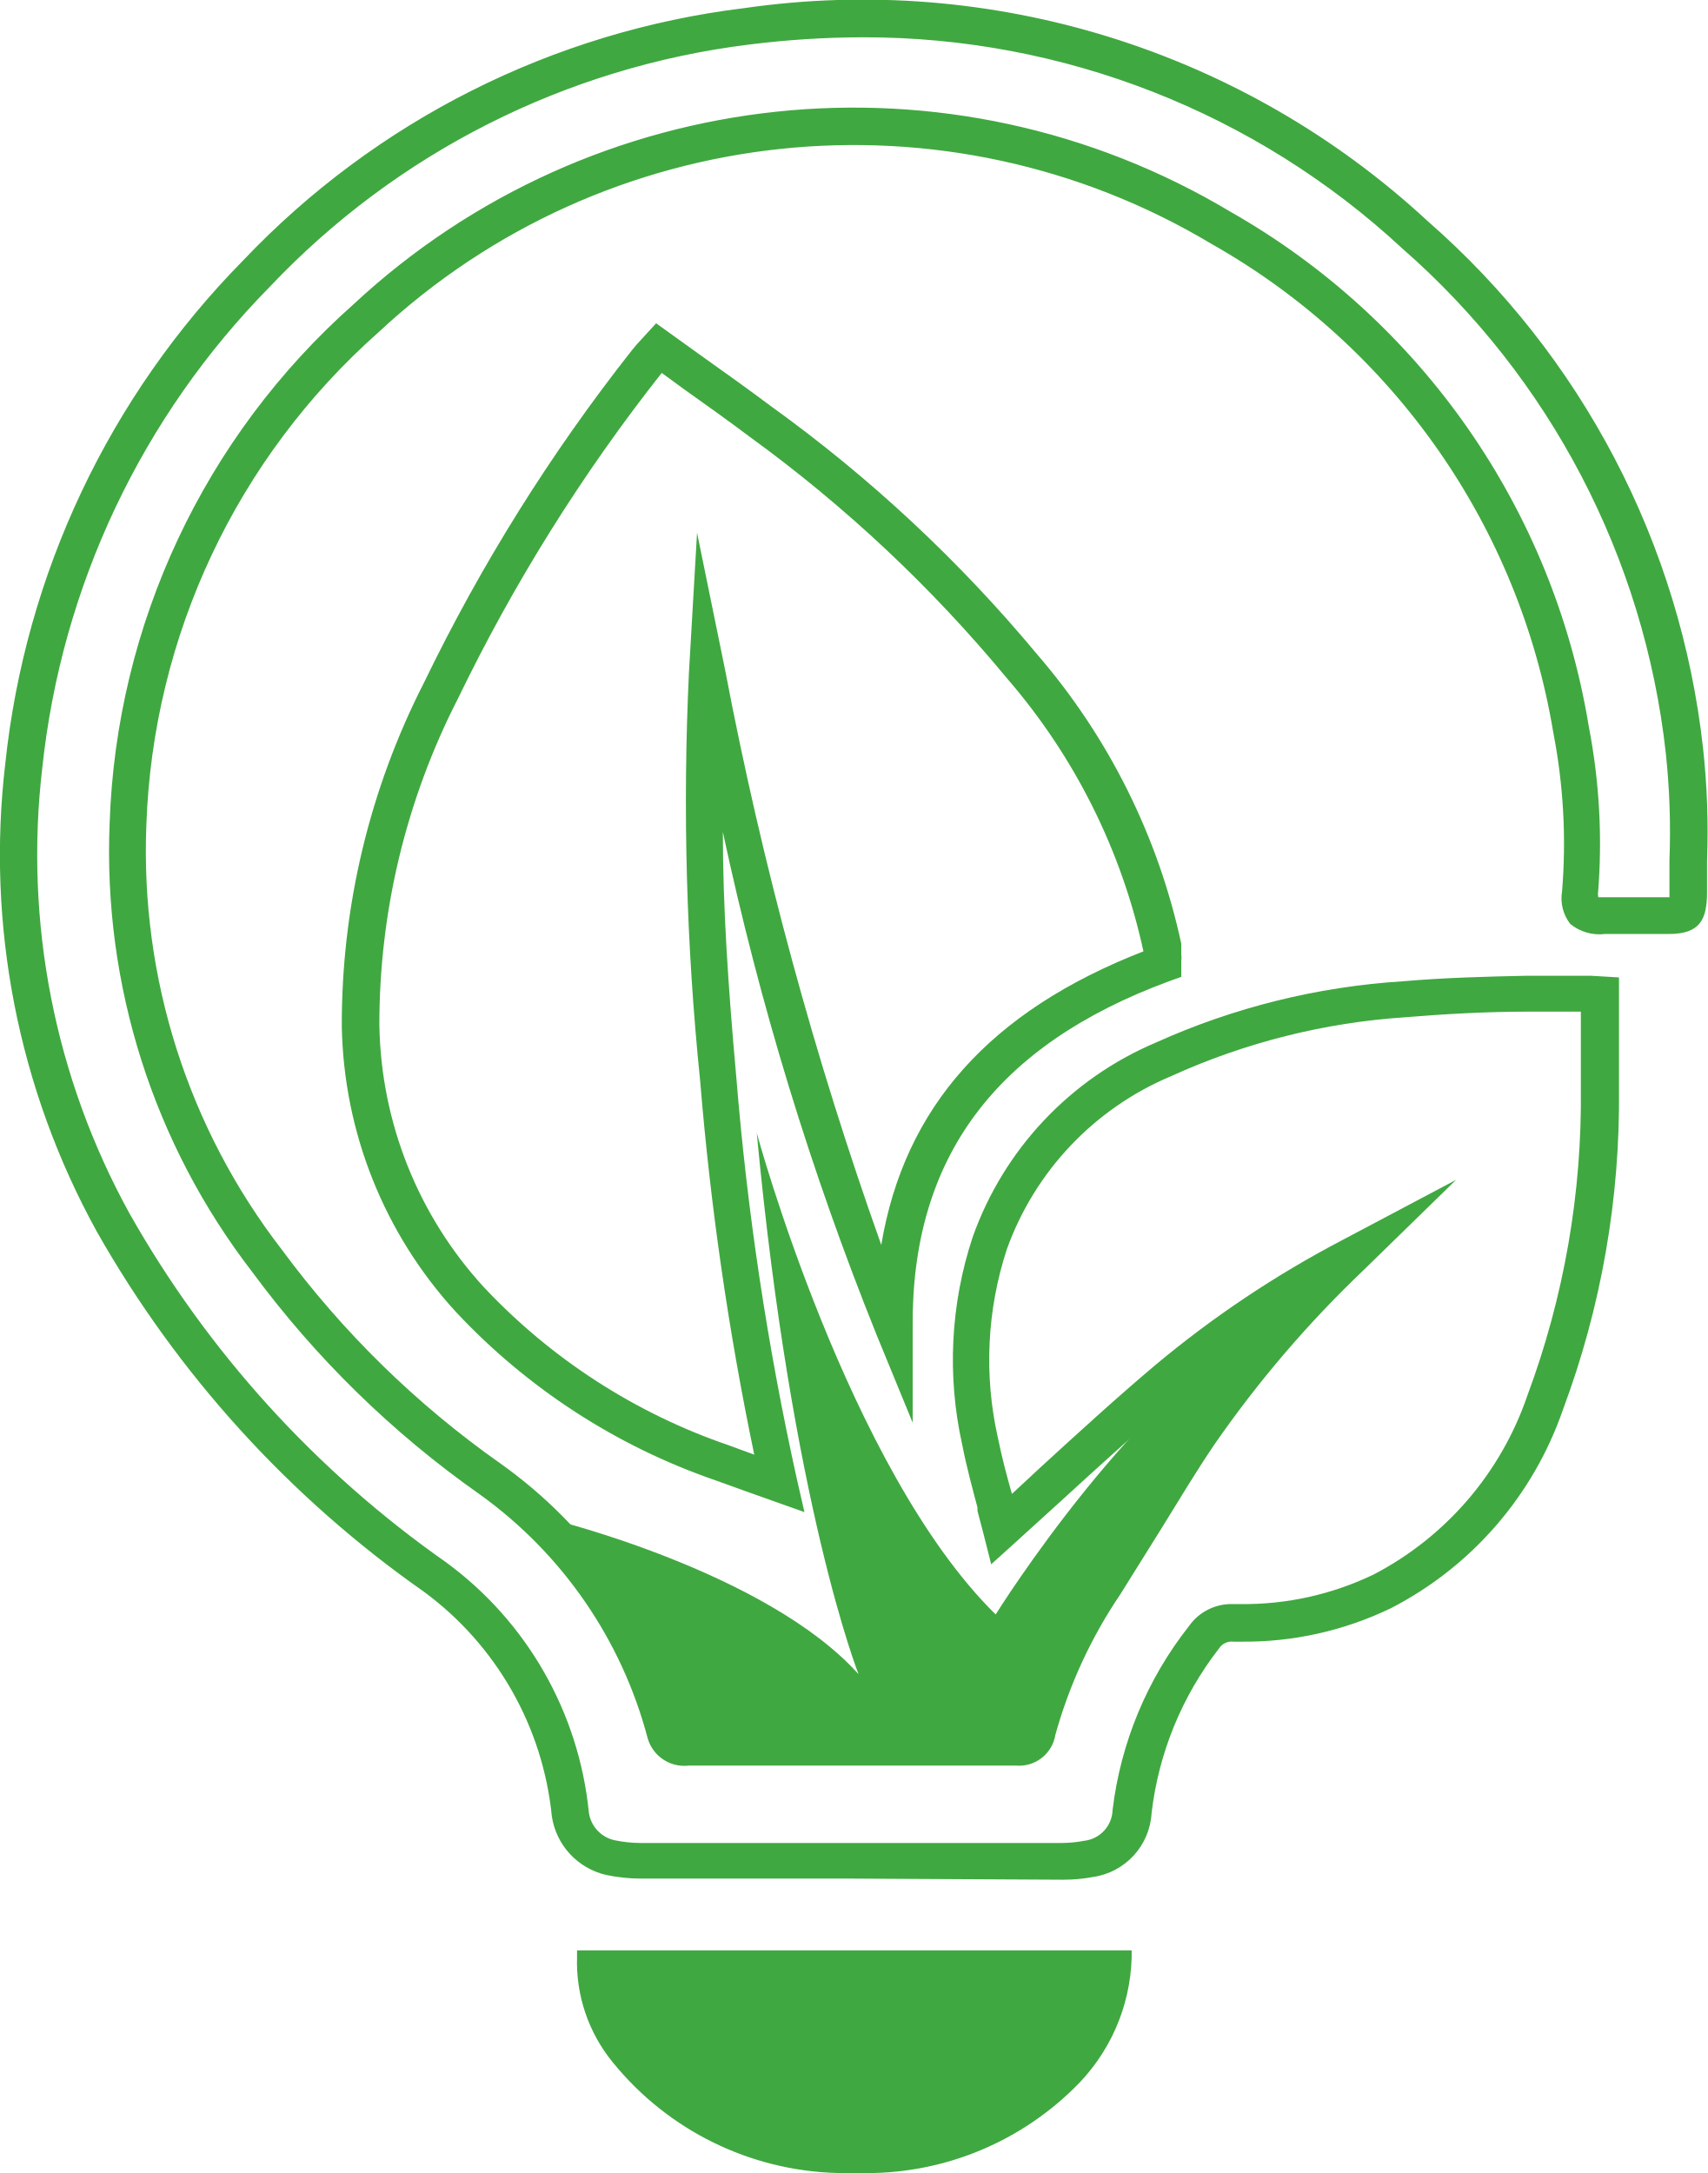
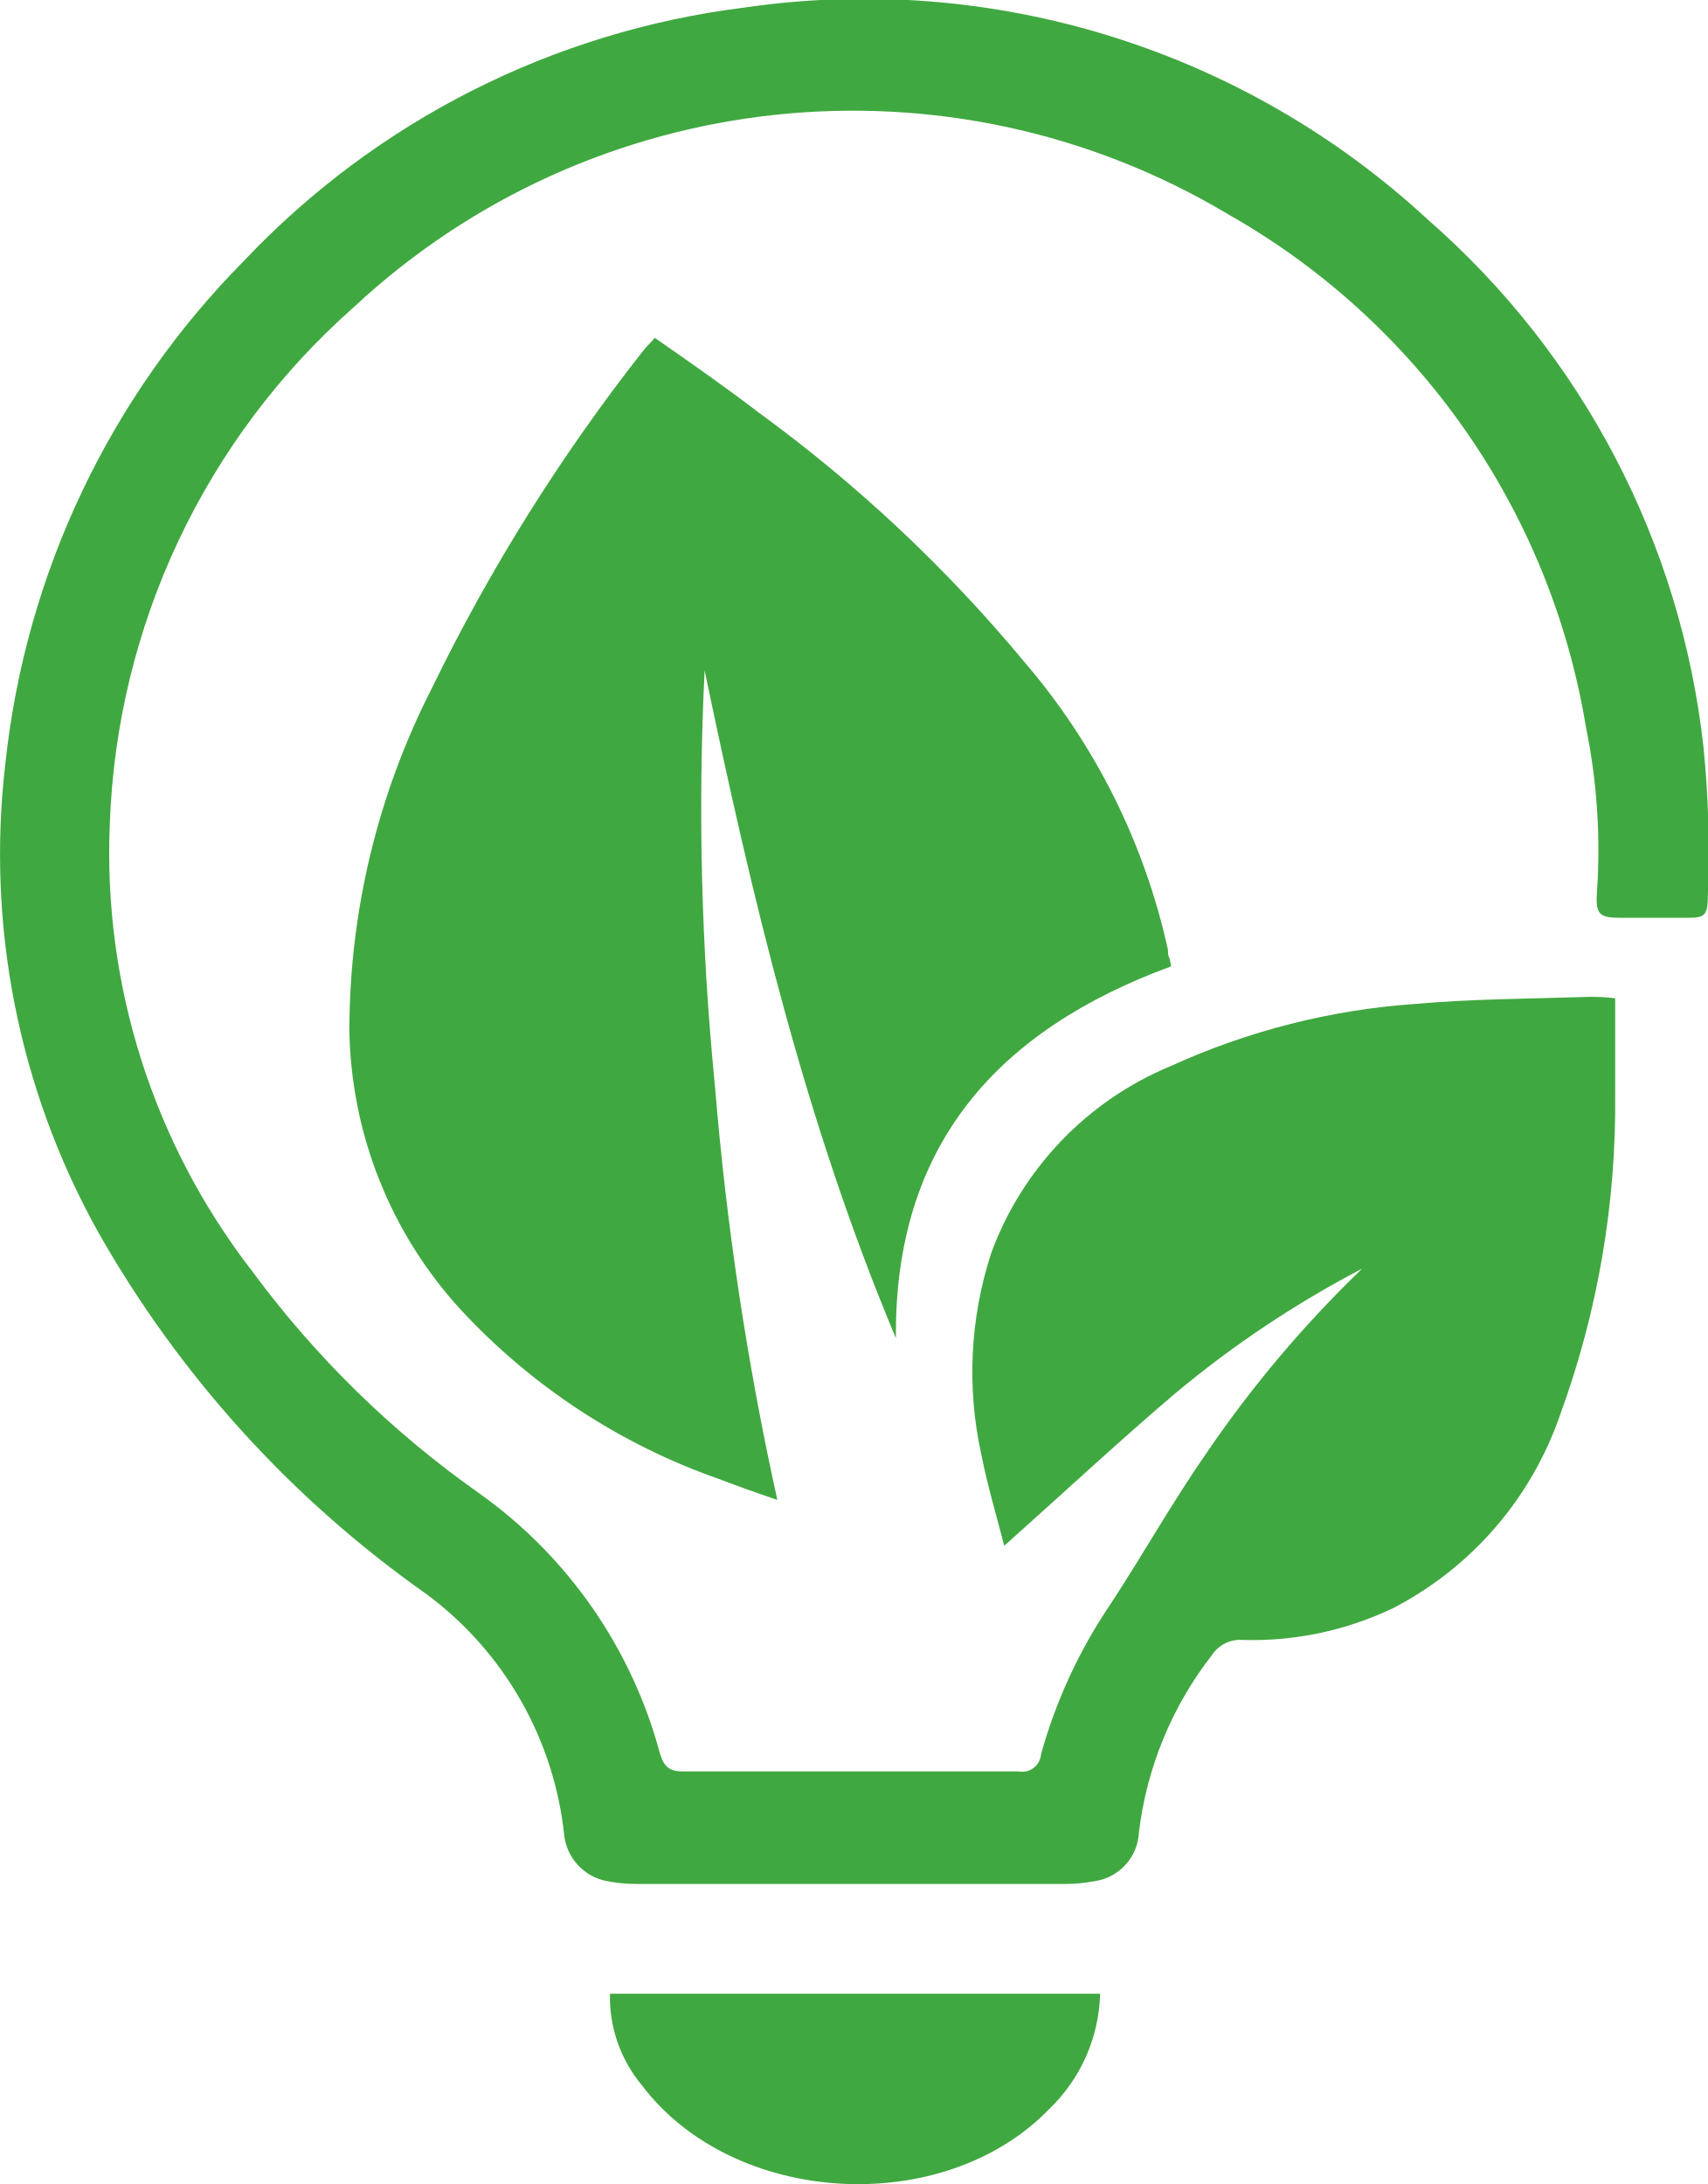
- <svg xmlns="http://www.w3.org/2000/svg" viewBox="0 0 60.89 77.5">
+ <svg xmlns="http://www.w3.org/2000/svg" viewBox="0 0 70 89.52">
  <defs>
    <style>.cls-1{fill:#40a840;}</style>
  </defs>
  <g id="Layer_2" data-name="Layer 2">
    <g id="Layer_1-2" data-name="Layer 1">
-       <path class="cls-1" d="M30.37,66.8H22.85a5.69,5.69,0,0,1-1.17-.12,2.27,2.27,0,0,1-1.74-1.9,11.58,11.58,0,0,0-4.66-8.19A39.14,39.14,0,0,1,3.67,43.8,27.58,27.58,0,0,1,.44,27.25,29.83,29.83,0,0,1,8.85,9.47,29.34,29.34,0,0,1,26.57.52,29.44,29.44,0,0,1,50.73,8.05a29,29,0,0,1,9.75,18.67,27.2,27.2,0,0,1,.14,4c0,.36,0,.73,0,1.12,0,.86-.16,1.25-1.1,1.25h-.33c-.55,0-1.39,0-1.94,0a1.45,1.45,0,0,1-1.1-.29,1.24,1.24,0,0,1-.23-1,21,21,0,0,0-.31-5.71A24.9,24.9,0,0,0,43.33,8.48a25.09,25.09,0,0,0-30,3.18A24.85,24.85,0,0,0,5,29.41,23.49,23.49,0,0,0,9.86,44.73a34.22,34.22,0,0,0,7.84,7.67,16.64,16.64,0,0,1,6.44,9.29c.09.32.14.33.4.33,3.93,0,7.8,0,11.68,0h0c.27,0,.3,0,.37-.29a18.1,18.1,0,0,1,2.45-5.32c.52-.8,1-1.62,1.52-2.43.59-1,1.2-2,1.85-2.93a36.9,36.9,0,0,1,3.37-4.24,34.73,34.73,0,0,0-3.88,2.82c-1.41,1.19-2.75,2.41-4.17,3.71L36,54.92l-.51.46-.17-.67c-.08-.32-.17-.64-.26-1-.19-.72-.39-1.45-.54-2.21a13.7,13.7,0,0,1,.36-7.29,11.6,11.6,0,0,1,6.41-6.8A25,25,0,0,1,50,35.26c1.48-.13,3-.17,4.45-.2l1.64,0h.11l.5,0,.34,0,.39,0v1.48c0,.76,0,1.51,0,2.26a31.4,31.4,0,0,1-2,11.36,12.35,12.35,0,0,1-6,6.94,11.75,11.75,0,0,1-5.26,1.17H44a.78.78,0,0,0-.73.35,12.05,12.05,0,0,0-2.45,6,2.2,2.2,0,0,1-1.9,2.06,5.53,5.53,0,0,1-1,.1Zm.42-65.72a33,33,0,0,0-4.12.26A28.53,28.53,0,0,0,9.45,10,29,29,0,0,0,1.26,27.34,26.76,26.76,0,0,0,4.4,43.4,38.33,38.33,0,0,0,15.76,55.92a12.37,12.37,0,0,1,5,8.74,1.44,1.44,0,0,0,1.1,1.2,4.78,4.78,0,0,0,1,.1h15a4.72,4.72,0,0,0,.88-.08A1.39,1.39,0,0,0,40,64.55a12.87,12.87,0,0,1,2.61-6.4A1.59,1.59,0,0,1,44,57.46h.24a10.93,10.93,0,0,0,4.89-1.08,11.56,11.56,0,0,0,5.59-6.51A30.61,30.61,0,0,0,56.61,38.8c0-.74,0-1.48,0-2.24v-.7l-.4,0-1.73,0c-1.45,0-2.94.07-4.4.2a24.2,24.2,0,0,0-8.43,2.12,10.81,10.81,0,0,0-6,6.32,12.89,12.89,0,0,0-.33,6.85c.14.72.34,1.45.53,2.15l.08.31,1.24-1.13c1.43-1.3,2.77-2.53,4.19-3.73A37.18,37.18,0,0,1,48,44.57l2.55-1.35-2.06,2a40.31,40.31,0,0,0-5.35,6.26c-.64.94-1.24,1.94-1.83,2.9s-1,1.65-1.54,2.46a17.31,17.31,0,0,0-2.35,5.08,1.07,1.07,0,0,1-1.16.91h0c-3.94,0-7.79,0-11.68,0h0a1.11,1.11,0,0,1-1.22-.92,15.84,15.84,0,0,0-6.12-8.84,35.06,35.06,0,0,1-8-7.85,24.3,24.3,0,0,1-5-15.85A25.65,25.65,0,0,1,12.77,11a25.93,25.93,0,0,1,31-3.28A25.7,25.7,0,0,1,56.42,25.94a21.71,21.71,0,0,1,.32,5.91,1,1,0,0,0,0,.38h.5c.55,0,1.37,0,1.93,0h.58a2.65,2.65,0,0,0,0-.41c0-.4,0-.77,0-1.13a26.57,26.57,0,0,0-.13-3.87A28.2,28.2,0,0,0,50.18,8.67,28.44,28.44,0,0,0,30.79,1.08Z" />
-       <path class="cls-1" d="M30.37,67H22.85a6,6,0,0,1-1.23-.13,2.53,2.53,0,0,1-1.94-2.1,11.34,11.34,0,0,0-4.56-8A39.39,39.39,0,0,1,3.45,43.92,27.83,27.83,0,0,1,.19,27.22,30.07,30.07,0,0,1,8.67,9.29a29.58,29.58,0,0,1,17.87-9A29.64,29.64,0,0,1,50.9,7.87a29.24,29.24,0,0,1,9.84,18.83,27.39,27.39,0,0,1,.14,4c0,.36,0,.73,0,1.12,0,.95-.23,1.49-1.35,1.49h-.33c-.55,0-1.39,0-1.95,0A1.64,1.64,0,0,1,56,32.95a1.49,1.49,0,0,1-.29-1.16,20.75,20.75,0,0,0-.31-5.65A24.66,24.66,0,0,0,43.21,8.7a24.85,24.85,0,0,0-29.71,3.15A24.61,24.61,0,0,0,5.22,29.42a23.25,23.25,0,0,0,4.84,15.16,34,34,0,0,0,7.78,7.61,16.88,16.88,0,0,1,6.54,9.42.74.74,0,0,0,.06.16s.06,0,.1,0c4,0,7.78,0,11.68,0h.1l0-.1a18.34,18.34,0,0,1,2.49-5.4c.52-.79,1-1.61,1.5-2.4.6-1,1.21-2,1.87-3A34.74,34.74,0,0,1,44.37,48q-1.2.85-2.29,1.76c-1.42,1.2-2.75,2.41-4.16,3.7l-1.75,1.59-.82.74-.27-1.07-.22-.84,0-.12c-.18-.68-.39-1.45-.54-2.22a13.93,13.93,0,0,1,.37-7.42,11.83,11.83,0,0,1,6.54-6.94A25.29,25.29,0,0,1,50,35c1.49-.13,3-.17,4.46-.2h.28l1.36,0h.12l.52,0,1,.06v1.71c0,.77,0,1.52,0,2.26a31.64,31.64,0,0,1-2,11.45,12.59,12.59,0,0,1-6.12,7.07,12,12,0,0,1-5.37,1.2H44a.54.54,0,0,0-.53.25,11.8,11.8,0,0,0-2.4,5.87A2.44,2.44,0,0,1,39,66.94a5.87,5.87,0,0,1-1.08.1ZM30.78.5A33.43,33.43,0,0,0,26.6.77,29.09,29.09,0,0,0,9,9.64,29.59,29.59,0,0,0,.68,27.27,27.34,27.34,0,0,0,3.89,43.68a38.92,38.92,0,0,0,11.53,12.7,11.82,11.82,0,0,1,4.76,8.36,2,2,0,0,0,1.55,1.69,5.43,5.43,0,0,0,1.12.12h15a5.31,5.31,0,0,0,1-.09,1.94,1.94,0,0,0,1.69-1.84,12.29,12.29,0,0,1,2.49-6.11A1,1,0,0,1,44,58h.2a11.49,11.49,0,0,0,5.14-1.14,12.11,12.11,0,0,0,5.87-6.81,31.17,31.17,0,0,0,2-11.28c0-.74,0-1.49,0-2.24V35.32l-.51,0-.48,0H56.1l-1.36,0h-.27c-1.46,0-3,.08-4.44.2a24.81,24.81,0,0,0-8.64,2.18,11.36,11.36,0,0,0-6.28,6.65,13.45,13.45,0,0,0-.35,7.16c.15.75.35,1.52.54,2.19l0,.12c.08.29.15.57.22.85l.07.27.21-.18,1.75-1.59c1.42-1.29,2.75-2.51,4.18-3.72a35.07,35.07,0,0,1,3.91-2.84l1.57-1L46,47a36.39,36.39,0,0,0-3.35,4.21c-.65,1-1.26,2-1.84,2.92s-1,1.65-1.53,2.44a17.86,17.86,0,0,0-2.42,5.25c-.1.38-.22.48-.61.48-3.91,0-7.73,0-11.69,0-.36,0-.51-.08-.64-.5a16.4,16.4,0,0,0-6.35-9.16,34.45,34.45,0,0,1-7.9-7.72A23.74,23.74,0,0,1,4.72,29.39a25.09,25.09,0,0,1,8.44-17.92,25.34,25.34,0,0,1,30.3-3.21A25.15,25.15,0,0,1,55.85,26a21.25,21.25,0,0,1,.31,5.77c0,.42,0,.64.16.79s.53.21.92.21c.56,0,1.39,0,1.94,0h.33c.74,0,.85-.21.85-1,0-.4,0-.77,0-1.13a26.92,26.92,0,0,0-.14-3.95A28.76,28.76,0,0,0,50.57,8.24,29,29,0,0,0,30.78.5Zm-.41,65.72H22.85a5,5,0,0,1-1-.11,1.69,1.69,0,0,1-1.29-1.41,12.14,12.14,0,0,0-4.89-8.58A38.56,38.56,0,0,1,4.18,43.52,27,27,0,0,1,1,27.31,29.25,29.25,0,0,1,9.27,9.87,28.78,28.78,0,0,1,26.64,1.1a28.86,28.86,0,0,1,23.7,7.39,28.43,28.43,0,0,1,9.56,18.3,26.74,26.74,0,0,1,.14,3.9c0,.36,0,.73,0,1.13a3,3,0,0,1,0,.45l0,.19-.19,0h-.61c-.55,0-1.38,0-1.93,0h-.53l-.13,0-.06-.12a1,1,0,0,1,0-.5A21.46,21.46,0,0,0,56.17,26,25.46,25.46,0,0,0,43.63,8a25.68,25.68,0,0,0-30.7,3.25A25.41,25.41,0,0,0,4.39,29.38a24,24,0,0,0,5,15.69,34.8,34.8,0,0,0,8,7.8,16.09,16.09,0,0,1,6.22,9,.87.87,0,0,0,1,.74c3.9,0,7.72,0,11.68,0a.82.82,0,0,0,.92-.72,17.61,17.61,0,0,1,2.38-5.15c.51-.77,1-1.58,1.47-2.35l.06-.1c.6-1,1.2-2,1.83-2.9a40.58,40.58,0,0,1,5.38-6.3l.82-.8-1,.54a37,37,0,0,0-6.55,4.38c-1.39,1.17-2.71,2.38-4.11,3.65L35.81,54.3l-.19-.71c-.18-.67-.38-1.43-.53-2.17a13.14,13.14,0,0,1,.34-7A11,11,0,0,1,41.54,38a24.45,24.45,0,0,1,8.52-2.14c1.46-.13,3-.17,4.4-.2l1.74,0h0l.43,0,.23,0v.93c0,.76,0,1.5,0,2.24A30.87,30.87,0,0,1,54.92,50a11.8,11.8,0,0,1-5.71,6.64,11.18,11.18,0,0,1-5,1.11H44a1.34,1.34,0,0,0-1.16.59,12.62,12.62,0,0,0-2.56,6.28,1.64,1.64,0,0,1-1.42,1.55,5.06,5.06,0,0,1-.92.09Zm.42-64.89a32.86,32.86,0,0,0-4.08.26A28.29,28.29,0,0,0,9.63,10.22,28.77,28.77,0,0,0,1.51,27.37,26.51,26.51,0,0,0,4.62,43.28,38.08,38.08,0,0,0,15.91,55.72,12.61,12.61,0,0,1,21,64.63a1.18,1.18,0,0,0,.91,1,4.59,4.59,0,0,0,.94.1h15a4.49,4.49,0,0,0,.83-.08,1.14,1.14,0,0,0,1-1.1A13.12,13.12,0,0,1,42.4,58,1.85,1.85,0,0,1,44,57.21h.24A10.68,10.68,0,0,0,49,56.15a11.32,11.32,0,0,0,5.47-6.37,30.37,30.37,0,0,0,1.91-11c0-.73,0-1.47,0-2.22v-.48h-.15l-1.72,0c-1.45,0-2.94.08-4.39.2a24,24,0,0,0-8.35,2.1,10.57,10.57,0,0,0-5.86,6.17,12.66,12.66,0,0,0-.32,6.73c.14.69.33,1.41.5,2l1-.93c1.4-1.28,2.72-2.49,4.12-3.67a37.46,37.46,0,0,1,6.64-4.44l4.08-2.16-3.3,3.22a40.15,40.15,0,0,0-5.32,6.22c-.63.93-1.22,1.91-1.8,2.85l-.08.13c-.48.78-1,1.59-1.48,2.37a17.07,17.07,0,0,0-2.31,5,1.31,1.31,0,0,1-1.4,1.1c-4,0-7.77,0-11.68,0A1.36,1.36,0,0,1,23.1,62a15.6,15.6,0,0,0-6-8.71A35.29,35.29,0,0,1,9,45.37a24.54,24.54,0,0,1-5.09-16A25.89,25.89,0,0,1,12.6,10.86,26.18,26.18,0,0,1,43.88,7.55,25.94,25.94,0,0,1,56.66,25.89a22,22,0,0,1,.33,6S57,32,57,32h.27c.55,0,1.37,0,1.92,0h.35s0-.1,0-.17c0-.4,0-.78,0-1.14a26.27,26.27,0,0,0-.13-3.83,28,28,0,0,0-9.4-18A28.2,28.2,0,0,0,30.79,1.33Z" />
-       <path class="cls-1" d="M28.35,53.55,26.78,53l-1.2-.43a22.63,22.63,0,0,1-9.15-5.93,15.22,15.22,0,0,1-4-10,26.5,26.5,0,0,1,2.9-12.13,64.24,64.24,0,0,1,7.39-11.82c.09-.12.19-.23.32-.37l.4-.43,1.44,1c.84.6,1.68,1.19,2.5,1.81a51.13,51.13,0,0,1,9.38,8.81,23.07,23.07,0,0,1,5.08,10.2l0,.1c0,.08,0,.16,0,.24a1.22,1.22,0,0,1,0,.22l0,.4-.26.1c-6.33,2.33-9.38,6.44-9.33,12.58l0,2.13-.82-2a116.47,116.47,0,0,1-6-20.09,107.54,107.54,0,0,0,.48,11,106.15,106.15,0,0,0,2.17,14.37ZM23.56,13l-.17.2a63.5,63.5,0,0,0-7.3,11.66,25.71,25.71,0,0,0-2.83,11.76,14.41,14.41,0,0,0,3.79,9.49,21.82,21.82,0,0,0,8.82,5.7l1.18.42.15.05a108.12,108.12,0,0,1-2-13.74A97.35,97.35,0,0,1,24.82,24L25,20.91,25.64,24a134.75,134.75,0,0,0,5.91,21.44c.55-5.38,3.68-9.1,9.51-11.32,0,0,0-.08,0-.12l0-.11A22.26,22.26,0,0,0,36.11,24a50.32,50.32,0,0,0-9.23-8.67c-.81-.61-1.64-1.2-2.48-1.79Z" />
-       <path class="cls-1" d="M28.69,53.93l-2.08-.74-1.11-.4a22.88,22.88,0,0,1-9.24-6,15.47,15.47,0,0,1-4.07-10.19,26.75,26.75,0,0,1,2.93-12.25A64.48,64.48,0,0,1,22.53,12.5a5,5,0,0,1,.33-.38l.54-.59L25,12.68c.82.58,1.67,1.19,2.5,1.81A51.37,51.37,0,0,1,37,23.35a23.29,23.29,0,0,1,5.13,10.31l0,.1c0,.08,0,.16,0,.25a1.35,1.35,0,0,1,0,.27l0,.56-.42.15c-6.22,2.29-9.21,6.32-9.16,12.34l0,3.41L31.26,47.6a109.24,109.24,0,0,1-5.48-17.93c0,2.66.19,5.54.48,8.75a105.78,105.78,0,0,0,2.16,14.33ZM23.48,12.19l-.25.27c-.12.13-.22.24-.3.35a64,64,0,0,0-7.36,11.77,26.27,26.27,0,0,0-2.88,12,15,15,0,0,0,3.94,9.87,22.38,22.38,0,0,0,9,5.86l1.1.4,1.23.44-.07-.29a106.48,106.48,0,0,1-2.17-14.4,107.88,107.88,0,0,1-.48-11.05l0-2.16.46,2.11a115,115,0,0,0,5.95,20l.33.79v-.85C32,41.09,35.1,36.89,41.54,34.53l.1,0v-.23a1,1,0,0,0,0-.18c0-.07,0-.15,0-.22l0-.11a22.83,22.83,0,0,0-5-10.09,50.88,50.88,0,0,0-9.33-8.77c-.82-.62-1.67-1.22-2.49-1.8Zm4.07,40.45-.57-.2L25.79,52a22.05,22.05,0,0,1-8.92-5.77A14.66,14.66,0,0,1,13,36.59a26,26,0,0,1,2.85-11.87A63.74,63.74,0,0,1,23.19,13l.18-.21.15-.17,1.14.81c.8.57,1.59,1.13,2.37,1.71a50.56,50.56,0,0,1,9.27,8.71,22.48,22.48,0,0,1,5,9.94l0,.11s0,.09,0,.14l0,.19-.18.07c-5.75,2.19-8.81,5.83-9.35,11.12l-.11,1-.38-1A134.33,134.33,0,0,1,25.4,24l-.25-1.22L25.07,24a97,97,0,0,0,.36,14.45,107.59,107.59,0,0,0,2,13.71ZM23.6,13.3h0a63.25,63.25,0,0,0-7.27,11.62,25.47,25.47,0,0,0-2.8,11.65,14.17,14.17,0,0,0,3.72,9.33A21.57,21.57,0,0,0,26,51.55l.9.33a108.9,108.9,0,0,1-1.93-13.34A97.71,97.71,0,0,1,24.57,24l.29-5,1,4.89A138.07,138.07,0,0,0,31.43,44.4c.82-4.91,3.88-8.34,9.35-10.47v0a22,22,0,0,0-4.86-9.73,50.1,50.1,0,0,0-9.18-8.62c-.77-.58-1.56-1.14-2.36-1.71Z" />
-       <path class="cls-1" d="M40.1,69.79a6.5,6.5,0,0,1-2,4.52c-4.15,4.29-12.4,3.82-16-.92a5.4,5.4,0,0,1-1.23-3.6Z" />
-       <path class="cls-1" d="M30.62,77.5l-.76,0a10.67,10.67,0,0,1-8-3.94,5.64,5.64,0,0,1-1.28-3.76v-.24H40.36v.25a6.74,6.74,0,0,1-2.08,4.69A10.56,10.56,0,0,1,30.62,77.5ZM21.1,70a5.15,5.15,0,0,0,1.19,3.2A10.17,10.17,0,0,0,29.89,77a10.24,10.24,0,0,0,8-2.85A6.29,6.29,0,0,0,39.84,70Z" />
-       <path class="cls-1" d="M19.72,54.2s7.64,1.88,10.9,5.51c0,0-2.38-6-3.63-19.3,0,0,3.26,12,8.52,17.17,0,0,5.16-8.3,10.29-10.79,0,0-8.57,11.27-9.55,16l-11.89-.37S22.1,57,19.72,54.2Z" />
+       <path class="cls-1" d="M55.83,52a43,43,0,0,0-7.67,5.12c-2.35,2-4.59,4.09-7,6.24-.31-1.21-.68-2.44-.93-3.7a15.73,15.73,0,0,1,.4-8.31A13.24,13.24,0,0,1,48,43.69,29,29,0,0,1,58,41.15c2.37-.21,4.76-.21,7.13-.29.32,0,.65,0,1.07.06,0,1.33,0,2.63,0,3.92A37.09,37.09,0,0,1,63.94,58a14.09,14.09,0,0,1-6.81,7.9,13.35,13.35,0,0,1-6.19,1.32,1.38,1.38,0,0,0-1.26.61,14.67,14.67,0,0,0-3,7.28,2.12,2.12,0,0,1-1.83,2,6.06,6.06,0,0,1-1.12.11H26.07a6.19,6.19,0,0,1-1.27-.13,2.17,2.17,0,0,1-1.67-1.82,14.15,14.15,0,0,0-5.68-9.95A45.66,45.66,0,0,1,4,50.46,31.8,31.8,0,0,1,.22,31.3,34.47,34.47,0,0,1,10,10.69,34,34,0,0,1,30.51.31,34,34,0,0,1,58.52,9a33.6,33.6,0,0,1,11.3,21.63A42.76,42.76,0,0,1,70,36.62c0,1.06-.15,1-1.19,1-.65,0-1.63,0-2.28,0-.91,0-1.14-.06-1.08-1A25.23,25.23,0,0,0,65,29.79a29.71,29.71,0,0,0-14.65-21,30,30,0,0,0-35.85,3.8,29.66,29.66,0,0,0-10,21.2,28,28,0,0,0,5.84,18.32,40.6,40.6,0,0,0,9.33,9.12,19.17,19.17,0,0,1,7.38,10.65c.17.55.39.74,1,.73q6.85,0,13.7,0a.78.78,0,0,0,.92-.71,20.9,20.9,0,0,1,2.82-6.11c1.36-2.07,2.57-4.24,4-6.29A47.81,47.81,0,0,1,55.83,52Z" />
+       <path class="cls-1" d="M48,39.61c-7.08,2.6-11.35,7.29-11.28,15.24C33,46,30.82,36.79,28.88,27.48a115,115,0,0,0,.42,17,126.36,126.36,0,0,0,2.56,17c-1-.34-1.69-.59-2.4-.86A26.25,26.25,0,0,1,18.9,53.7a17.35,17.35,0,0,1-4.58-11.47,30.89,30.89,0,0,1,3.37-14,76.43,76.43,0,0,1,8.63-13.8c.13-.17.29-.33.52-.58,1.44,1,2.87,2,4.27,3.07A60.32,60.32,0,0,1,42,27.15a27,27,0,0,1,5.87,11.78c0,.12,0,.24.07.37A3.13,3.13,0,0,1,48,39.61Z" />
+       <path class="cls-1" d="M45.09,81.72A6.79,6.79,0,0,1,43,86.45c-4.33,4.48-12.95,4-16.71-1A5.64,5.64,0,0,1,25,81.72Z" />
    </g>
  </g>
</svg>
